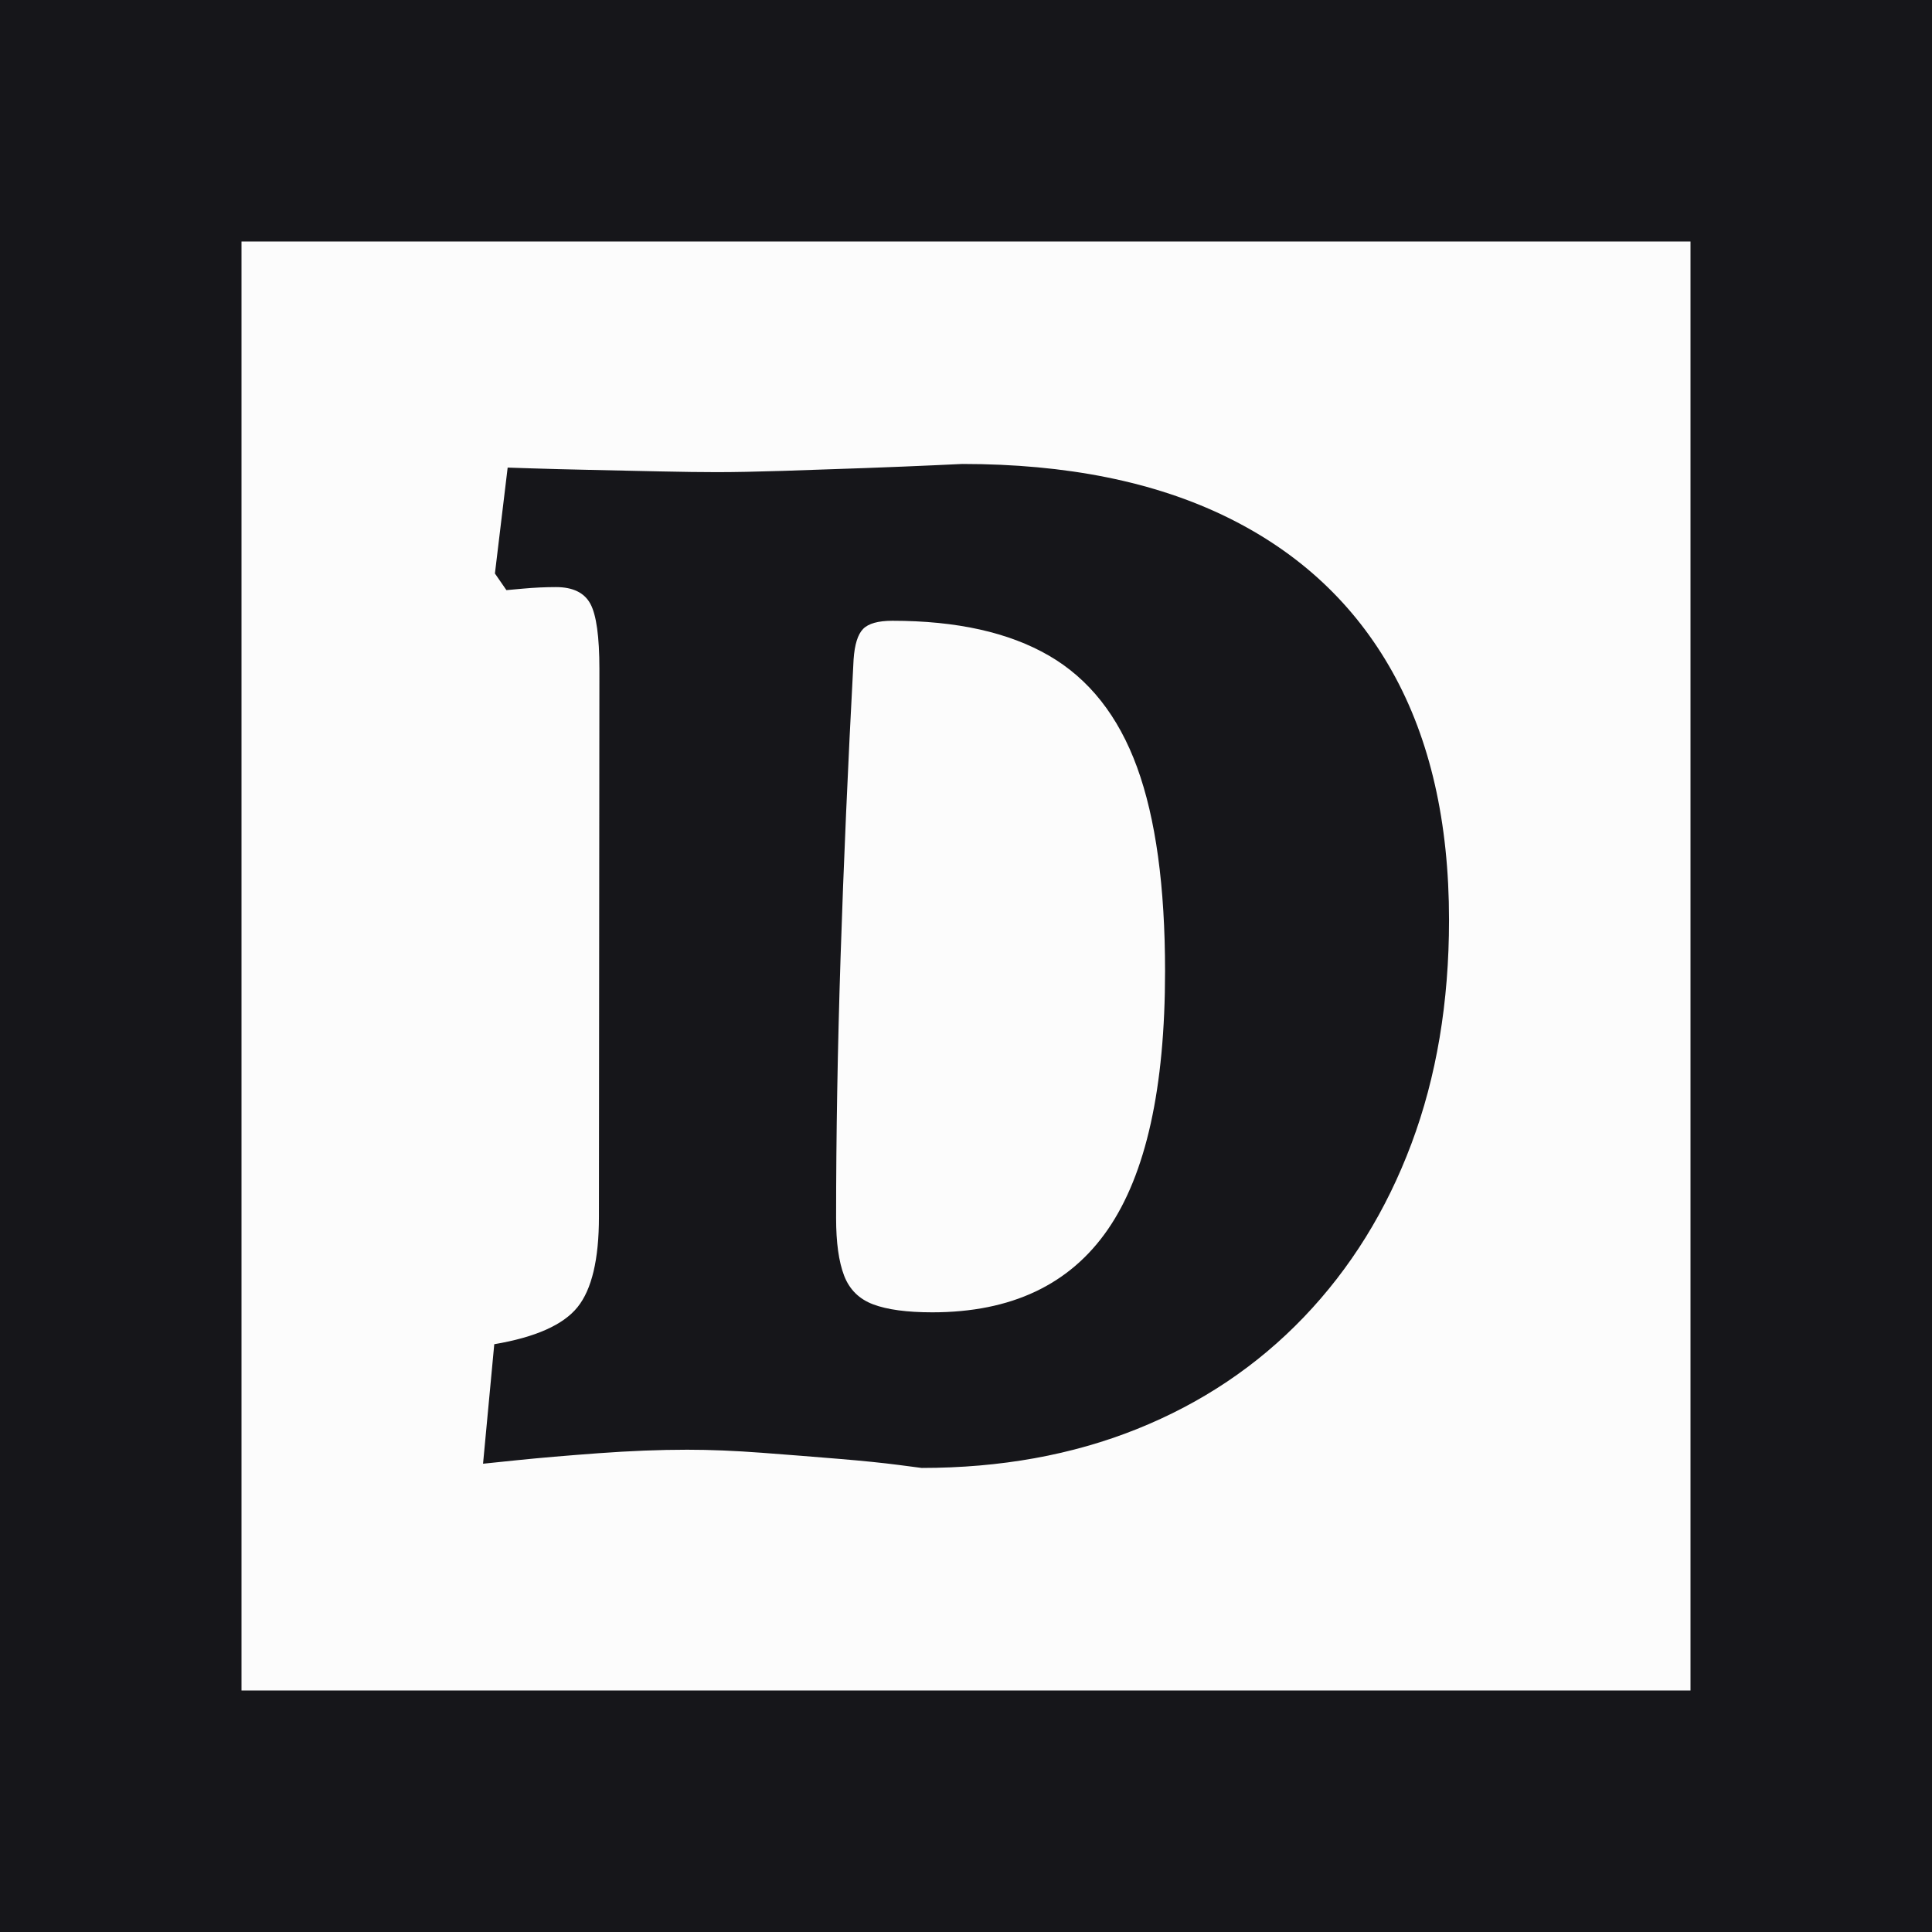
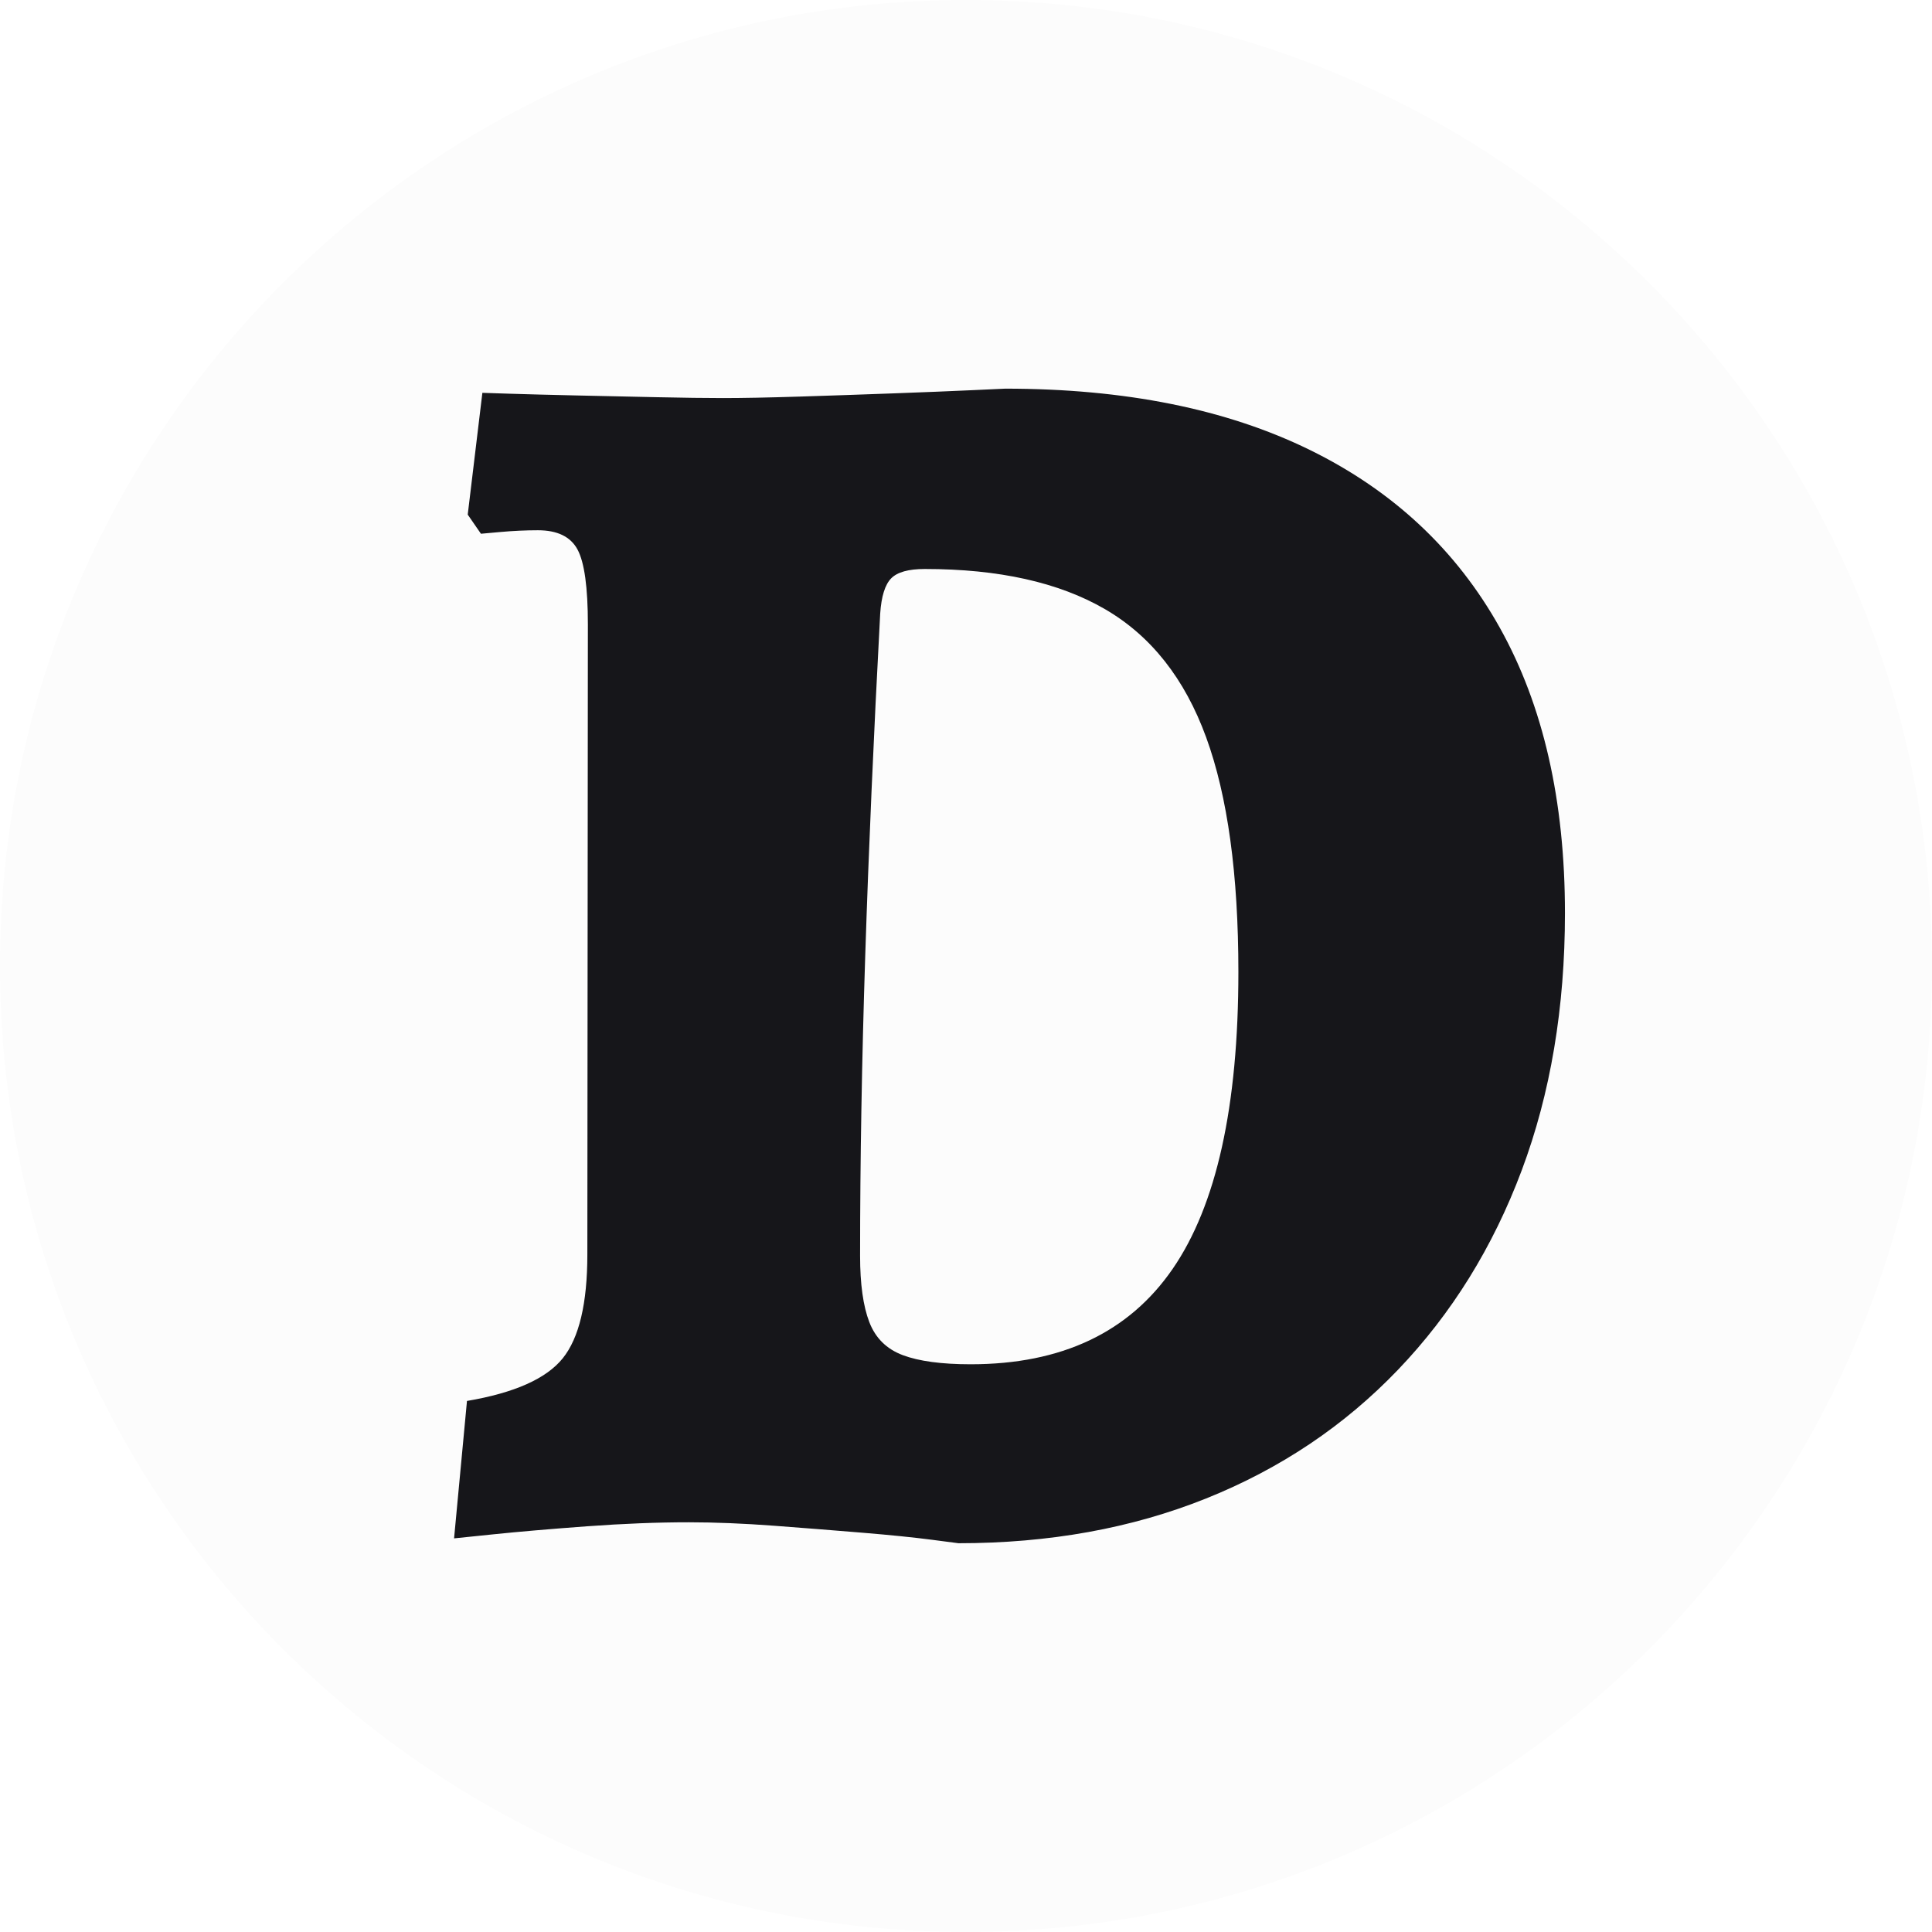
<svg xmlns="http://www.w3.org/2000/svg" viewBox="0 0 800 800">
-   <path fill="#fcfcfc" d="M0 0h800v800H0z" />
-   <path fill="#16161a" fill-rule="evenodd" d="M0 0h800v800H0zM100 100v600h600V100z" />
-   <path fill="#16161a" transform="translate(181.5 600.3) scale(0.6286 -0.6286)" d="M318.392 -12.0Q318.392 -12.0 303.044 -10.0Q287.696 -8.0 263.652 -6.0Q239.608 -4.0 213.019 -2.0Q186.431 0.0 163.951 0.0Q136.862 0.0 105.49 -2.304Q74.117 -4.608 51.788 -6.912Q29.46 -9.216 29.46 -9.216L36.852 69.501Q77.587 76.413 91.695 93.913Q105.802 111.413 105.802 153.413L106.106 514.244Q106.106 546.244 100.151 557.244Q94.195 568.244 77.46 568.244Q67.067 568.244 55.96 567.244Q44.852 566.244 44.852 566.244L37.283 577.205L45.675 646.961Q45.675 646.961 61.2 646.461Q76.725 645.961 99.49 645.461Q122.255 644.961 145.475 644.461Q168.696 643.961 183.392 643.961Q200.392 643.961 227.284 644.809Q254.177 645.657 281.265 646.657Q308.353 647.657 326.745 648.505Q345.138 649.353 345.138 649.353Q448.01 649.353 519.574 614.29Q591.138 579.226 628.461 512.422Q665.784 445.618 665.784 348.961Q665.784 267.696 641.025 201.608Q616.265 135.519 570.157 87.368Q524.049 39.216 460.157 13.608Q396.265 -12.0 318.392 -12.0ZM299.109 546.057Q285.07 546.057 279.811 540.665Q274.551 535.273 273.551 520.576Q267.943 415.795 264.987 324.855Q262.031 233.914 262.031 152.579Q262.031 128.413 267.311 114.678Q272.59 100.943 286.516 95.727Q300.442 90.512 325.382 90.512Q403.449 90.512 441.086 145.173Q478.722 199.834 478.722 315.216Q478.722 399.039 460.276 449.597Q441.831 500.156 402.219 523.106Q362.608 546.057 299.109 546.057Z" />
+   <circle cx="400" cy="400" r="400" fill="#fcfcfc" />
+   <g transform="translate(418 400) scale(1.15) translate(-400 -400)">
+     <path fill="#16161a" transform="translate(181.5 600.3) scale(0.6286 -0.6286)" d="M318.392 -12.0Q318.392 -12.0 303.044 -10.0Q287.696 -8.0 263.652 -6.0Q239.608 -4.0 213.019 -2.0Q186.431 0.0 163.951 0.0Q136.862 0.0 105.49 -2.304Q74.117 -4.608 51.788 -6.912Q29.46 -9.216 29.46 -9.216L36.852 69.501Q77.587 76.413 91.695 93.913Q105.802 111.413 105.802 153.413L106.106 514.244Q106.106 546.244 100.151 557.244Q94.195 568.244 77.46 568.244Q67.067 568.244 55.96 567.244Q44.852 566.244 44.852 566.244L37.283 577.205L45.675 646.961Q45.675 646.961 61.2 646.461Q76.725 645.961 99.49 645.461Q122.255 644.961 145.475 644.461Q168.696 643.961 183.392 643.961Q200.392 643.961 227.284 644.809Q254.177 645.657 281.265 646.657Q308.353 647.657 326.745 648.505Q345.138 649.353 345.138 649.353Q448.01 649.353 519.574 614.29Q591.138 579.226 628.461 512.422Q665.784 445.618 665.784 348.961Q665.784 267.696 641.025 201.608Q616.265 135.519 570.157 87.368Q524.049 39.216 460.157 13.608Q396.265 -12.0 318.392 -12.0ZM299.109 546.057Q285.07 546.057 279.811 540.665Q274.551 535.273 273.551 520.576Q267.943 415.795 264.987 324.855Q262.031 233.914 262.031 152.579Q262.031 128.413 267.311 114.678Q272.59 100.943 286.516 95.727Q300.442 90.512 325.382 90.512Q403.449 90.512 441.086 145.173Q478.722 199.834 478.722 315.216Q478.722 399.039 460.276 449.597Q441.831 500.156 402.219 523.106Q362.608 546.057 299.109 546.057Z" />
+   </g>
</svg>
